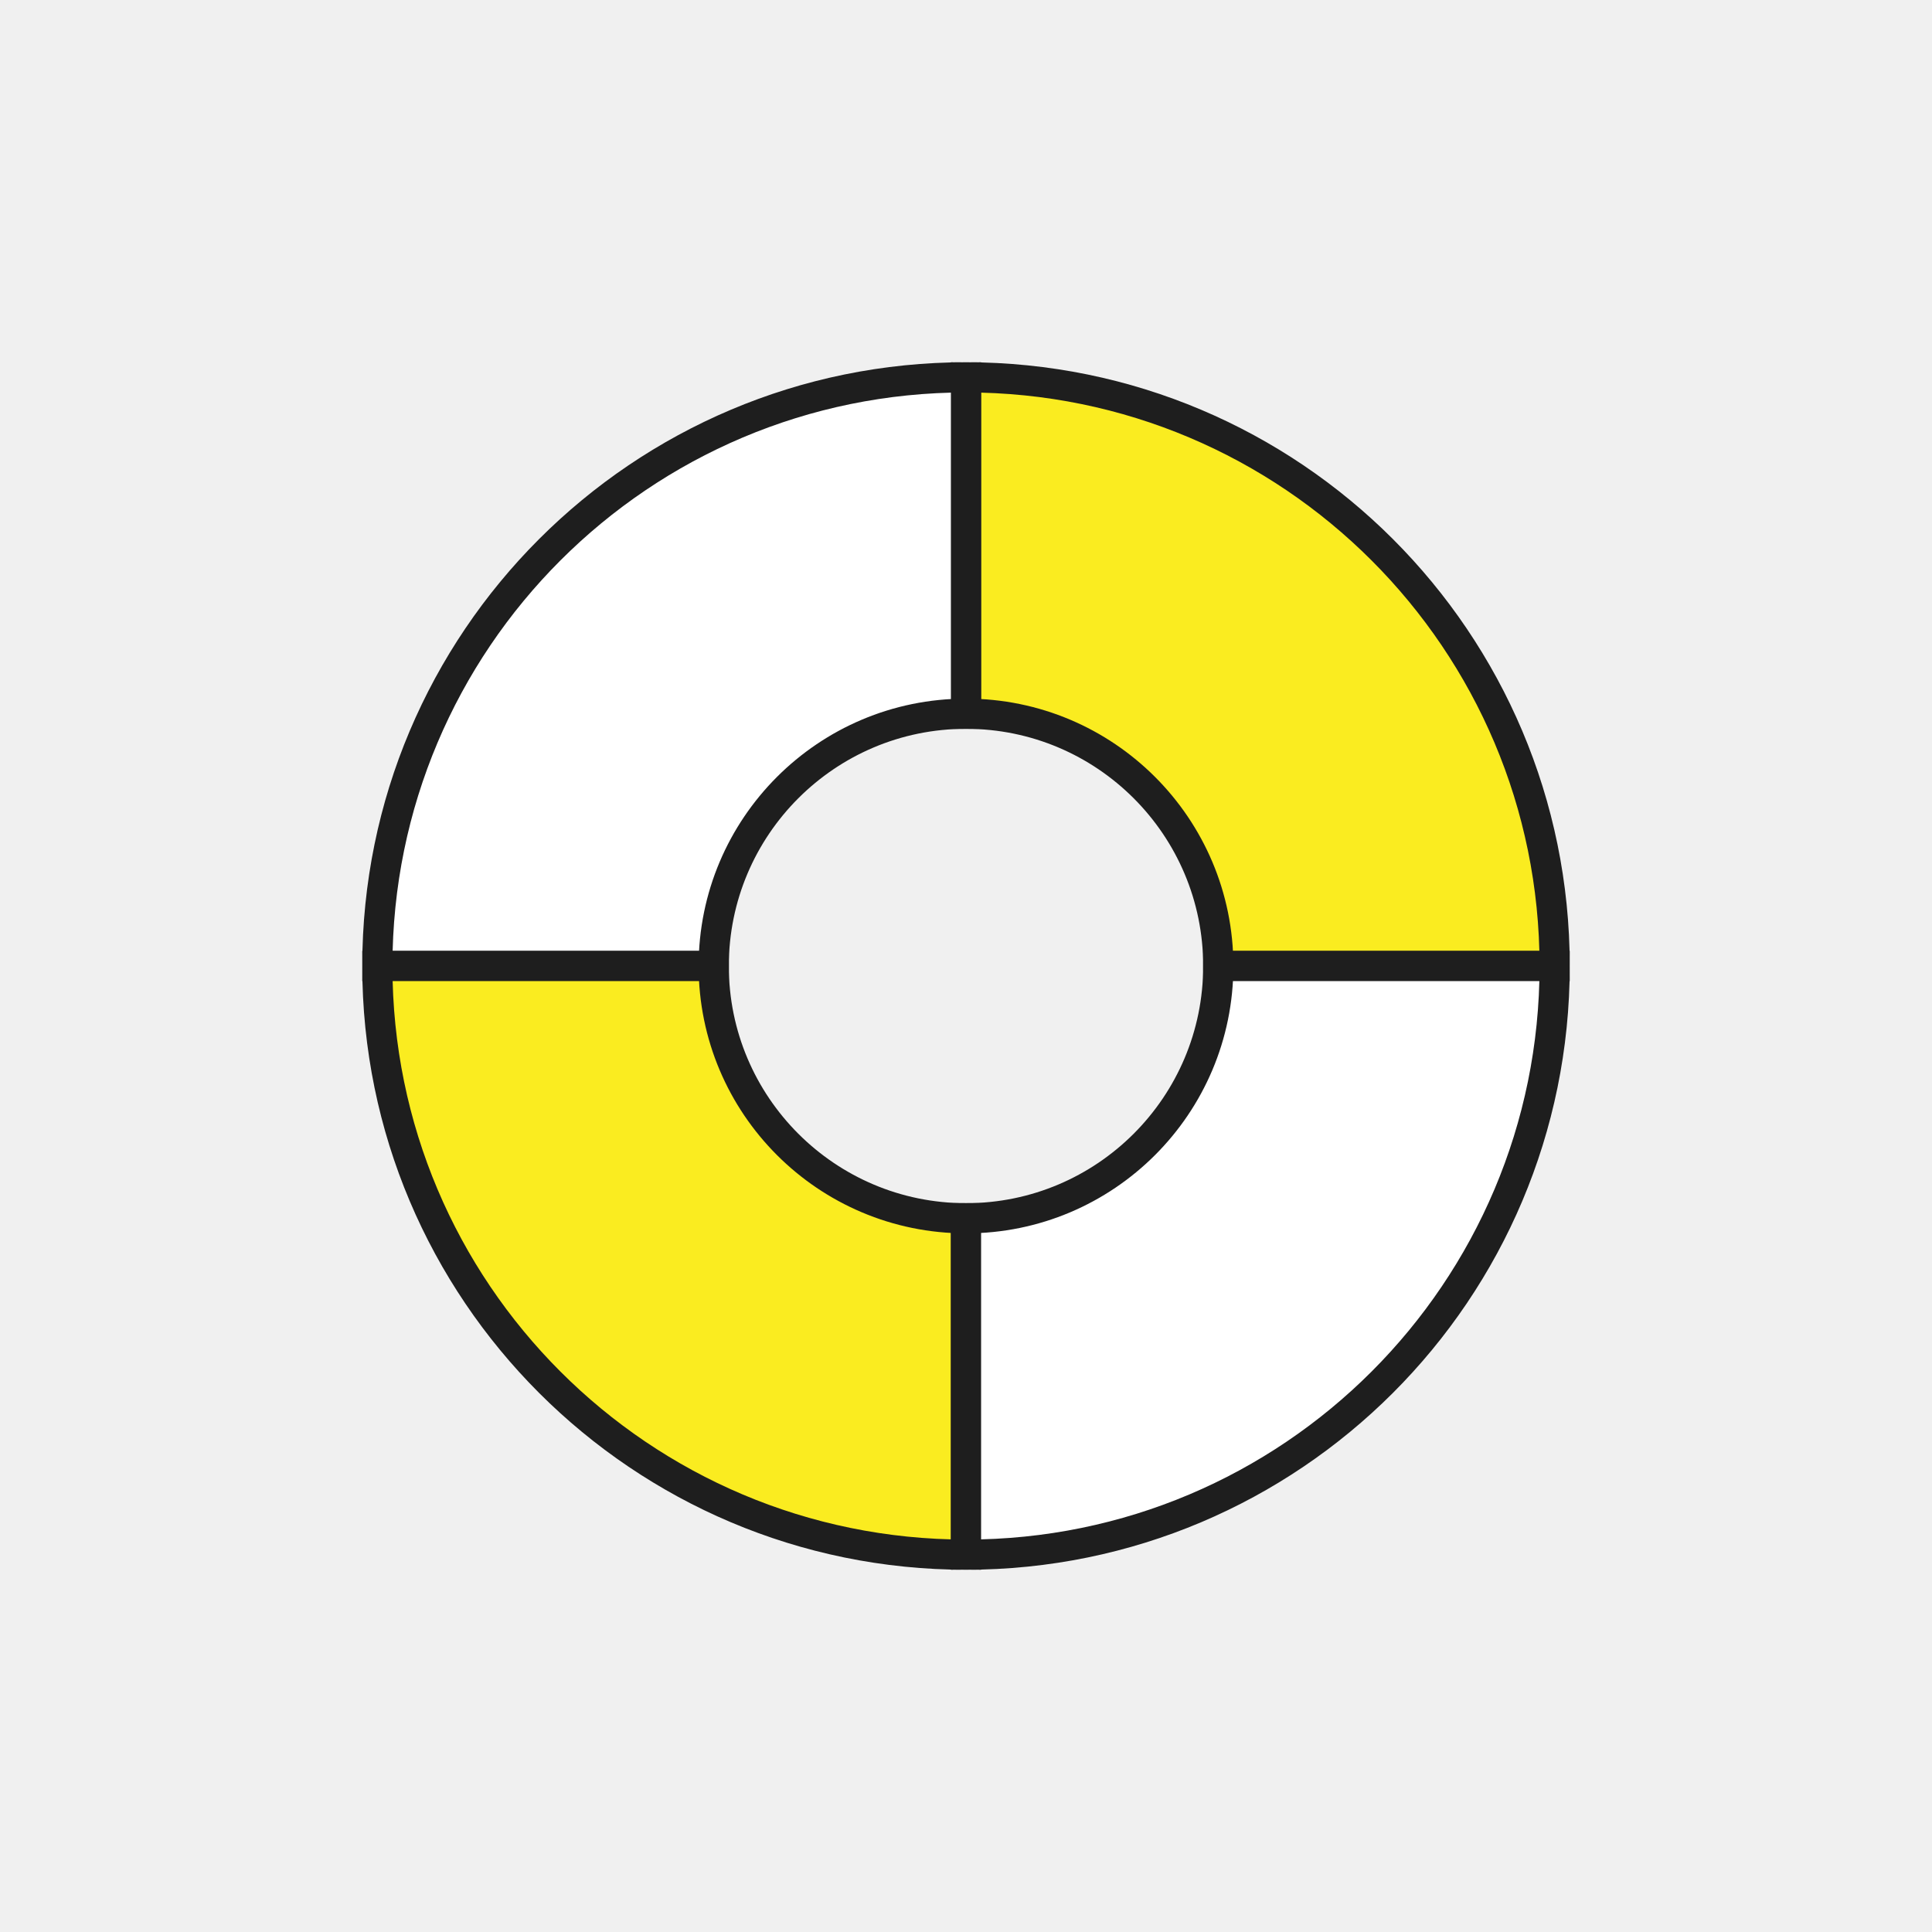
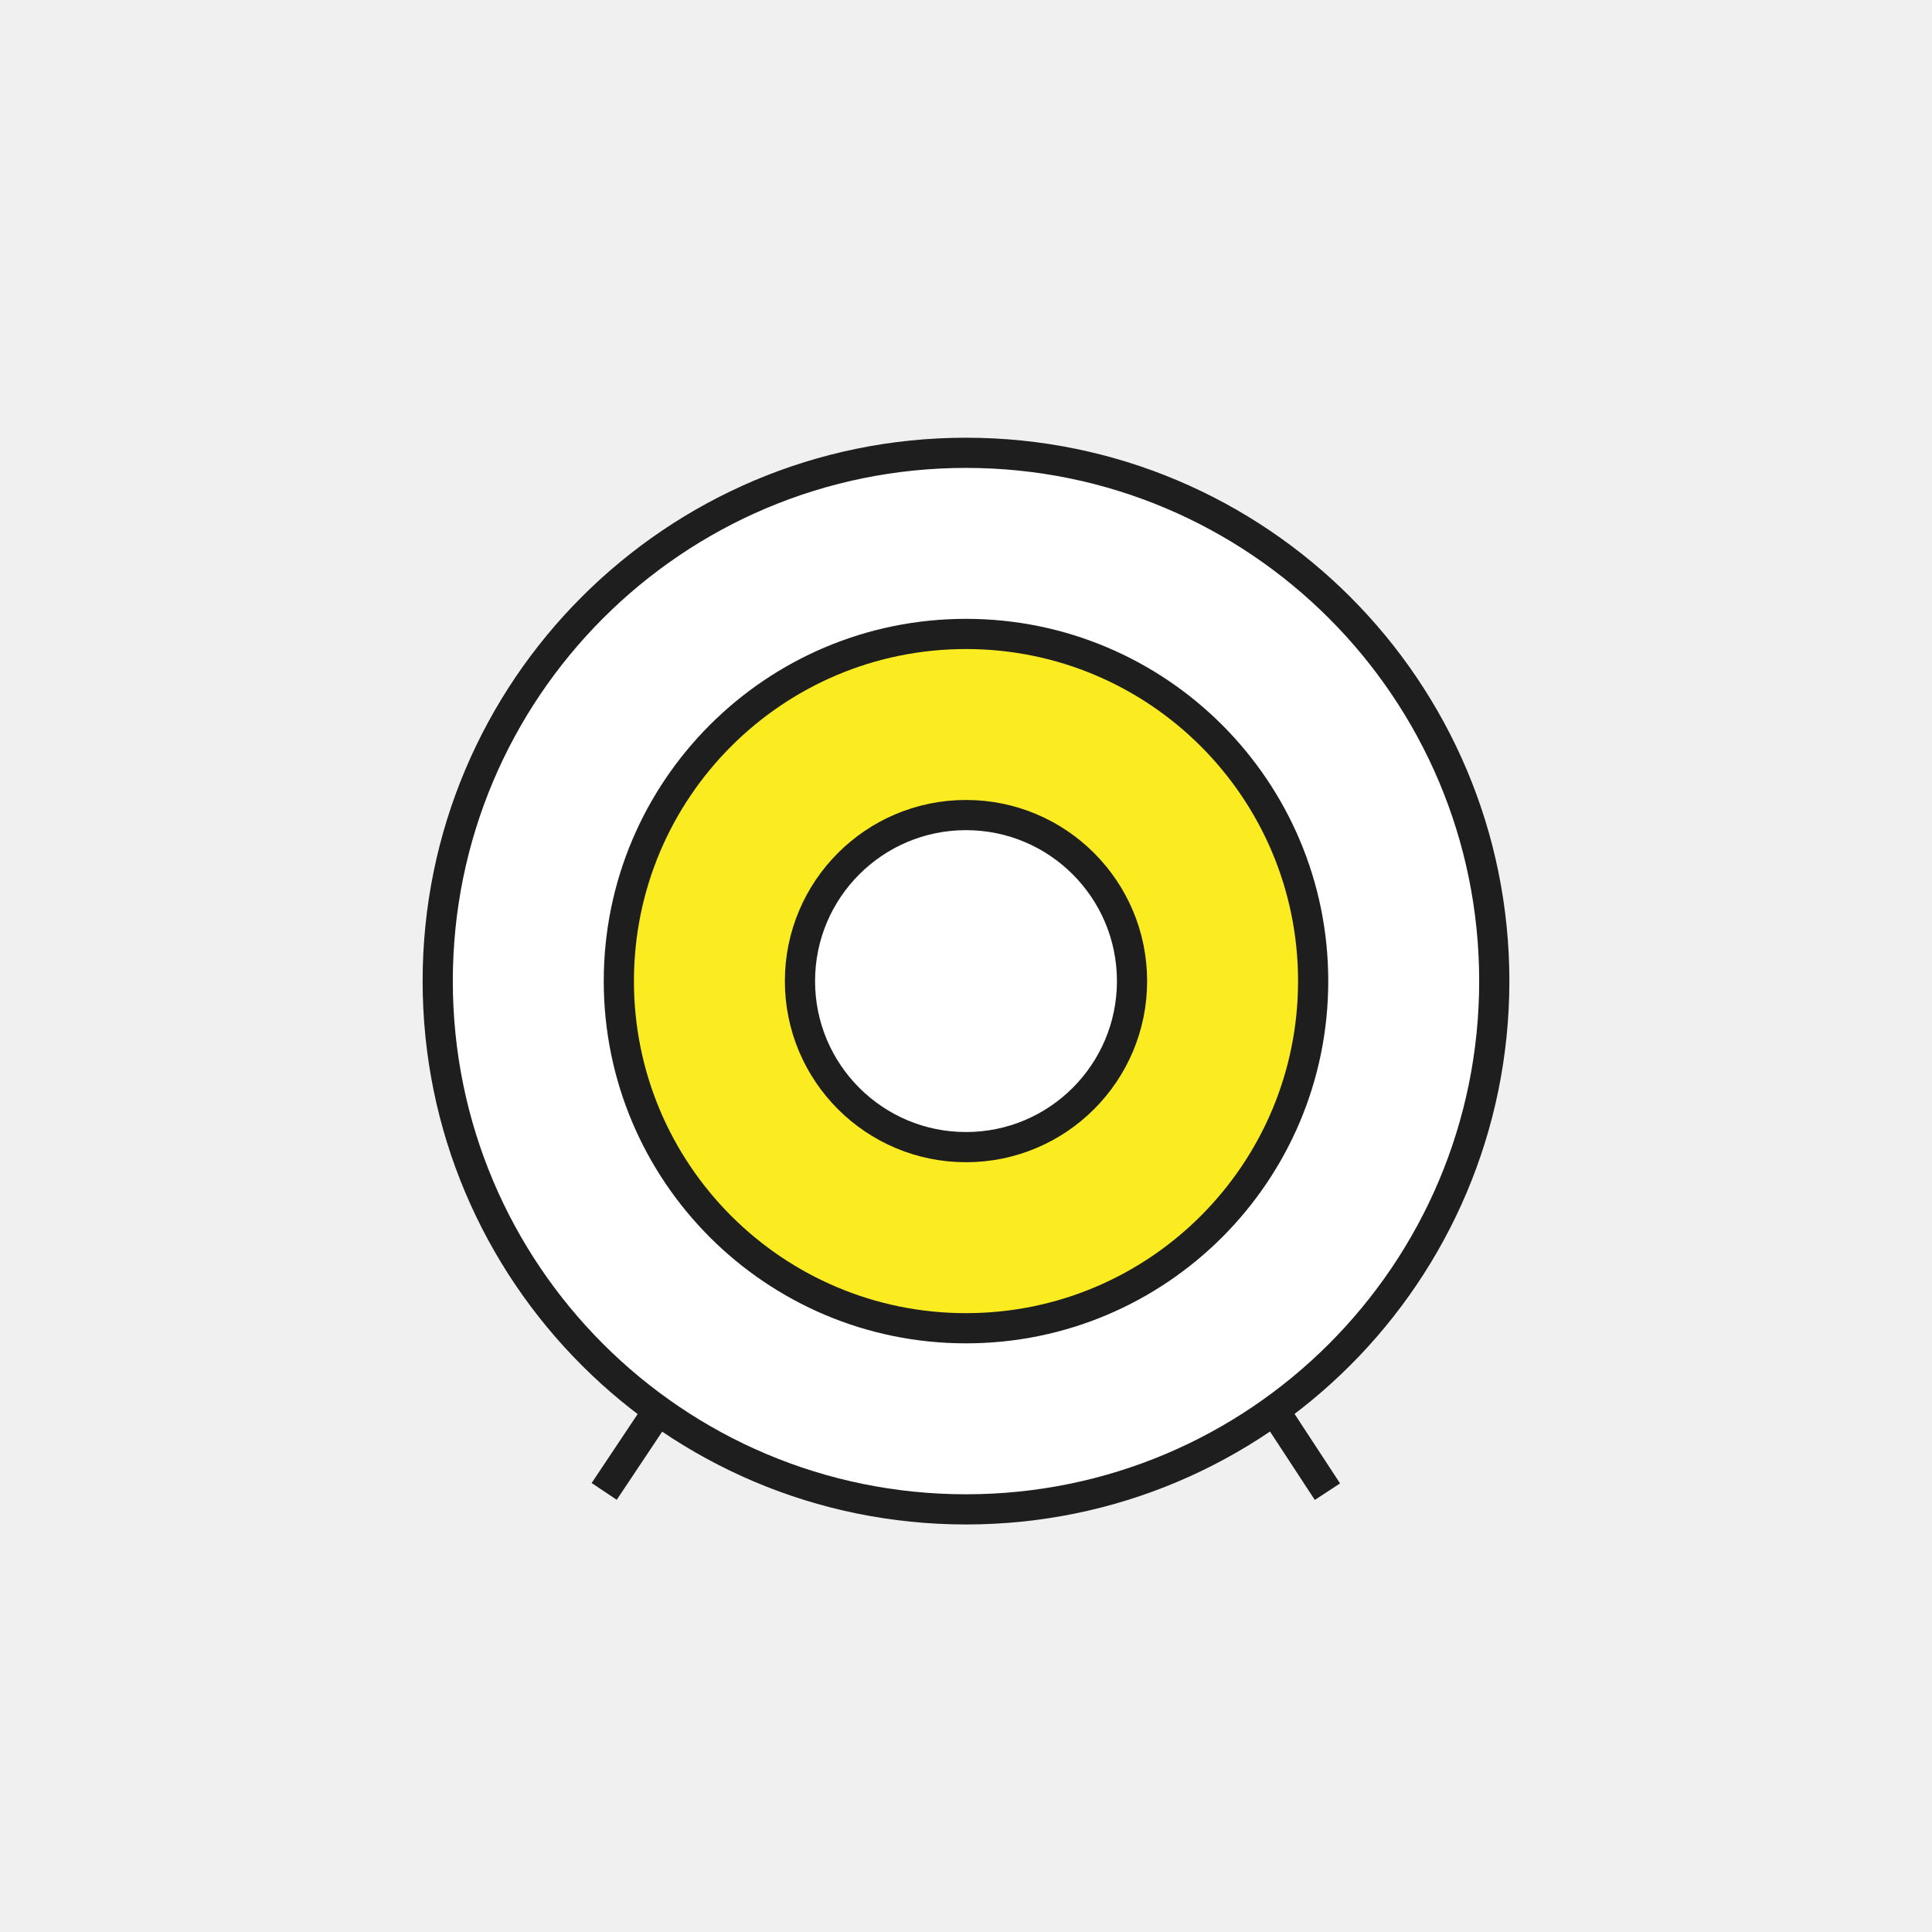
<svg xmlns="http://www.w3.org/2000/svg" width="64px" height="64px" viewBox="0 0 64 64" version="1.1">
-   <g id="Help64" stroke="none" stroke-width="1" fill="none" fill-rule="evenodd">
-     <g id="Help">
-       <rect id="Bounding-box" x="0" y="0" width="64" height="64" />
-       <g id="Pictogram" transform="translate(12.5, 12.5)" stroke="#1E1E1E">
-         <path d="M19.5,11.143 C24.115,11.143 27.857,14.885 27.857,19.5 L39,19.5 C39,8.73 30.27,0 19.5,0 L19.5,11.143 L19.5,11.143 Z" id="Stroke-3" fill="#FAEC20" />
-         <path d="M11.143,19.5 C11.143,14.885 14.885,11.143 19.5,11.143 L19.5,0 C8.73,0 0,8.73 0,19.5 L11.143,19.5 L11.143,19.5 Z" id="Stroke-7" fill="#FFFFFF" />
-         <path d="M19.5,27.857 C14.885,27.857 11.143,24.115 11.143,19.5 L0,19.5 C0,30.27 8.73,39 19.5,39 L19.5,27.857 L19.5,27.857 Z" id="Stroke-11" fill="#FAEC20" />
-         <path d="M27.857,19.5 C27.857,24.115 24.115,27.857 19.5,27.857 L19.5,39 C30.27,39 39,30.27 39,19.5 L27.857,19.5 L27.857,19.5 Z" id="Stroke-15" fill="#FFFFFF" />
+   <g id="Investments64" stroke="none" stroke-width="1" fill="none" fill-rule="evenodd">
+     <g id="Investments">
+       <rect id="Bounding-Box" x="0" y="0" width="64" height="64" />
+       <g transform="translate(14, 14.5)" stroke="#1E1E1E">
+         <circle id="Oval-4" fill="#FFFFFF" cx="18" cy="18" r="17.5" />
+         <circle id="Focus" fill="#FAEC20" cx="18" cy="18" r="11.5" />
+         <line x1="7.708" y1="32.366" x2="6.292" y2="34.489" id="Line" stroke-linecap="square" />
+         <line x1="29.699" y1="32.36" x2="28.301" y2="34.495" id="Line-Copy" stroke-linecap="square" transform="translate(29, 33.42724) scale(-1, 1) translate(-29, -33.42724) " />
+         <circle id="Oval-4-Copy" fill="#FFFFFF" cx="18" cy="18" r="5.5" />
      </g>
    </g>
  </g>
</svg>
